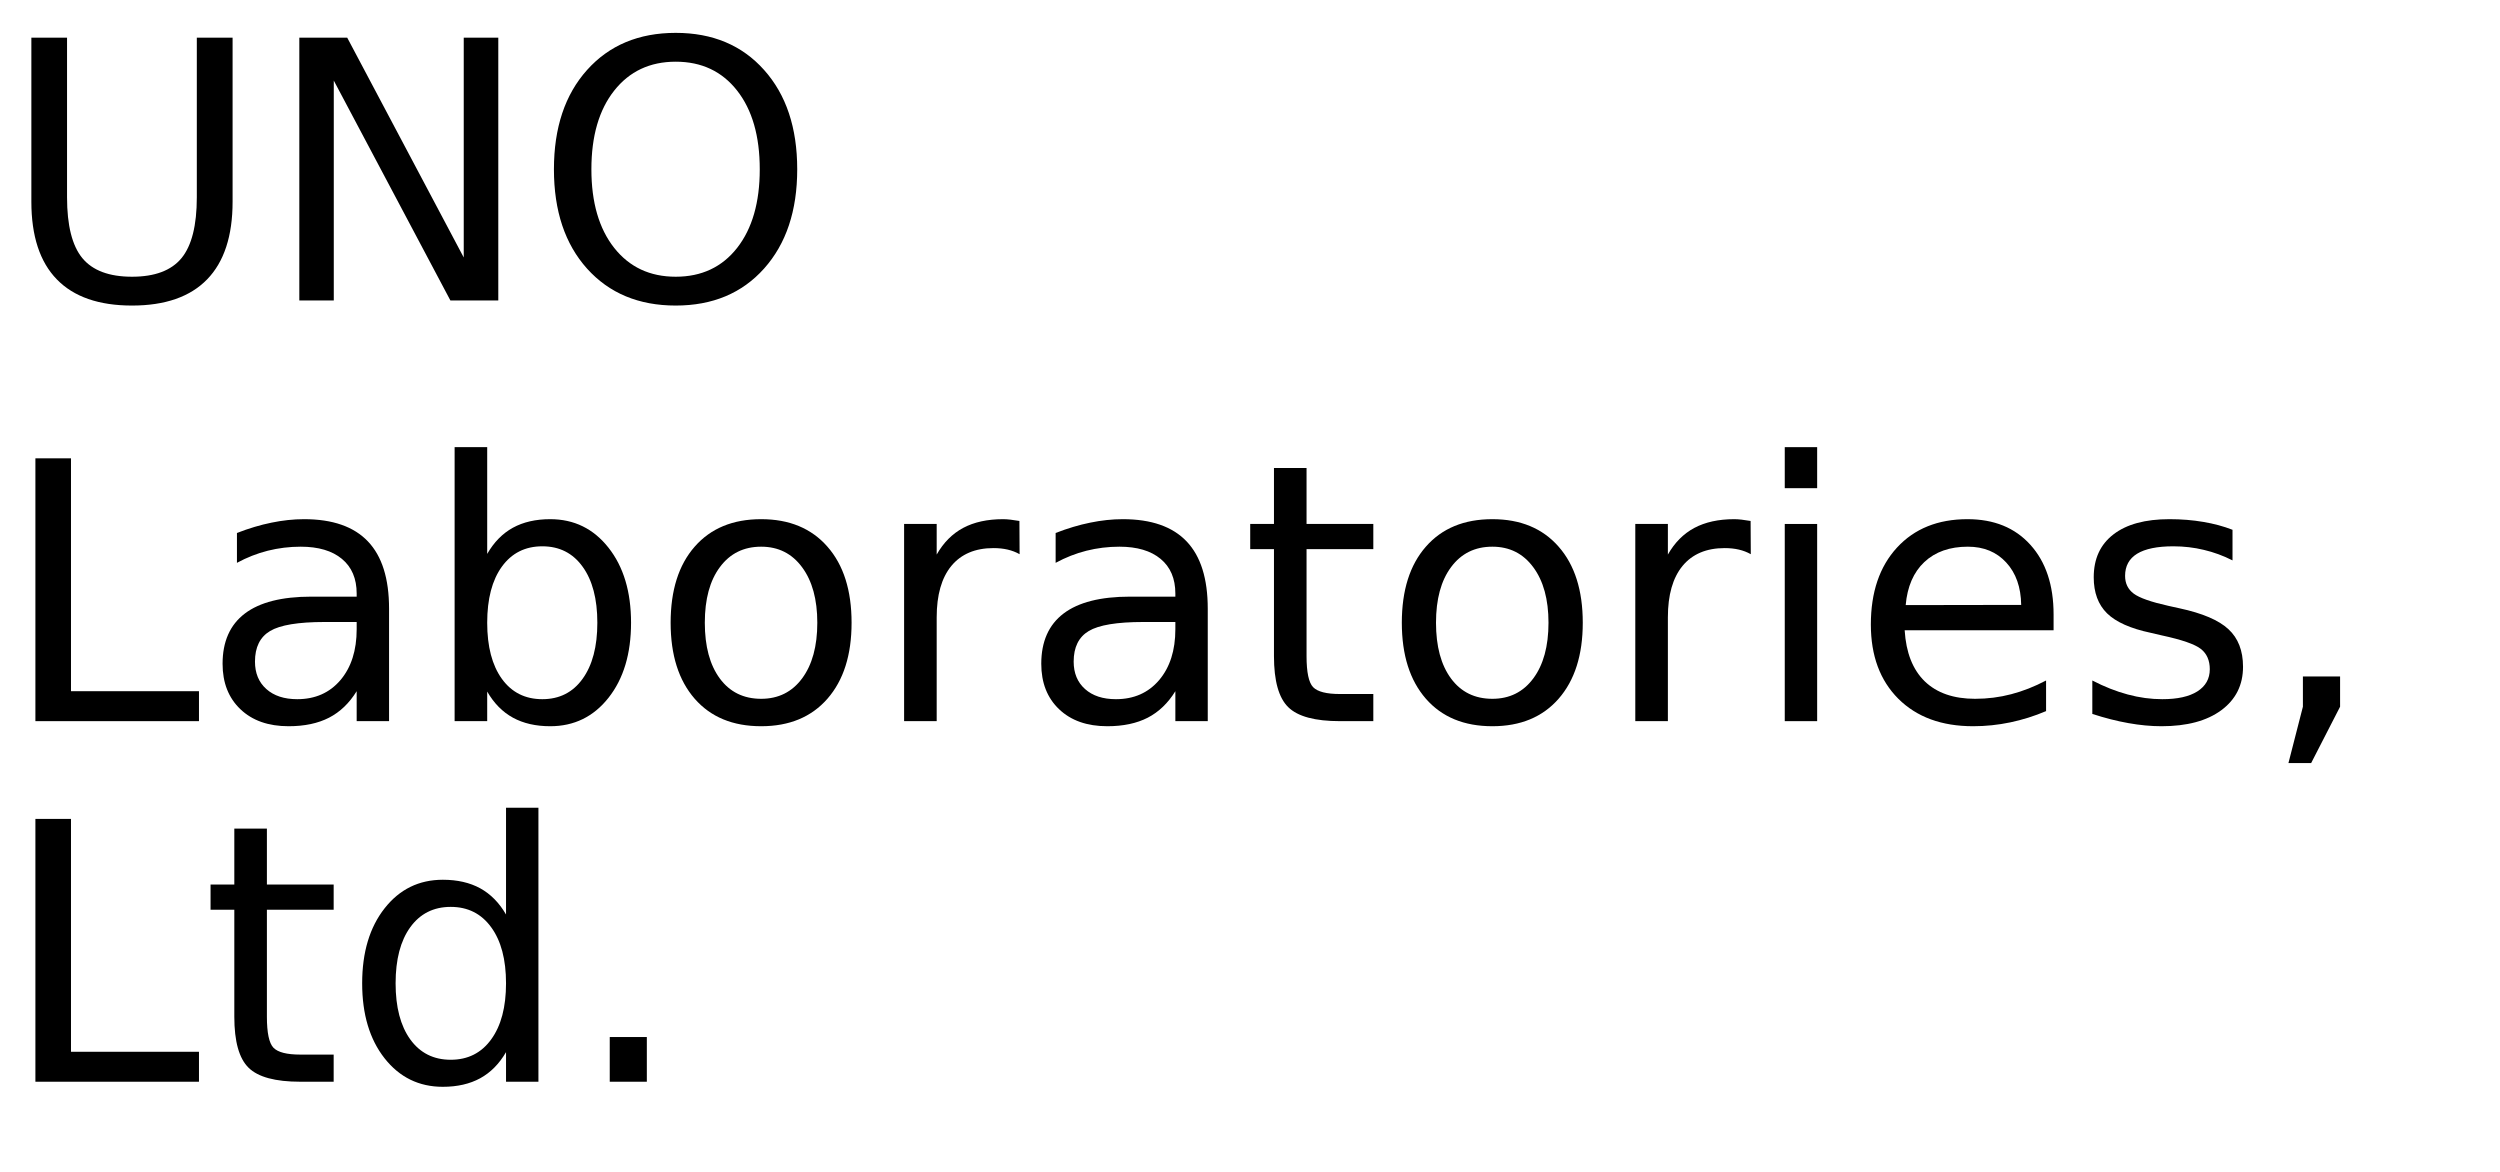
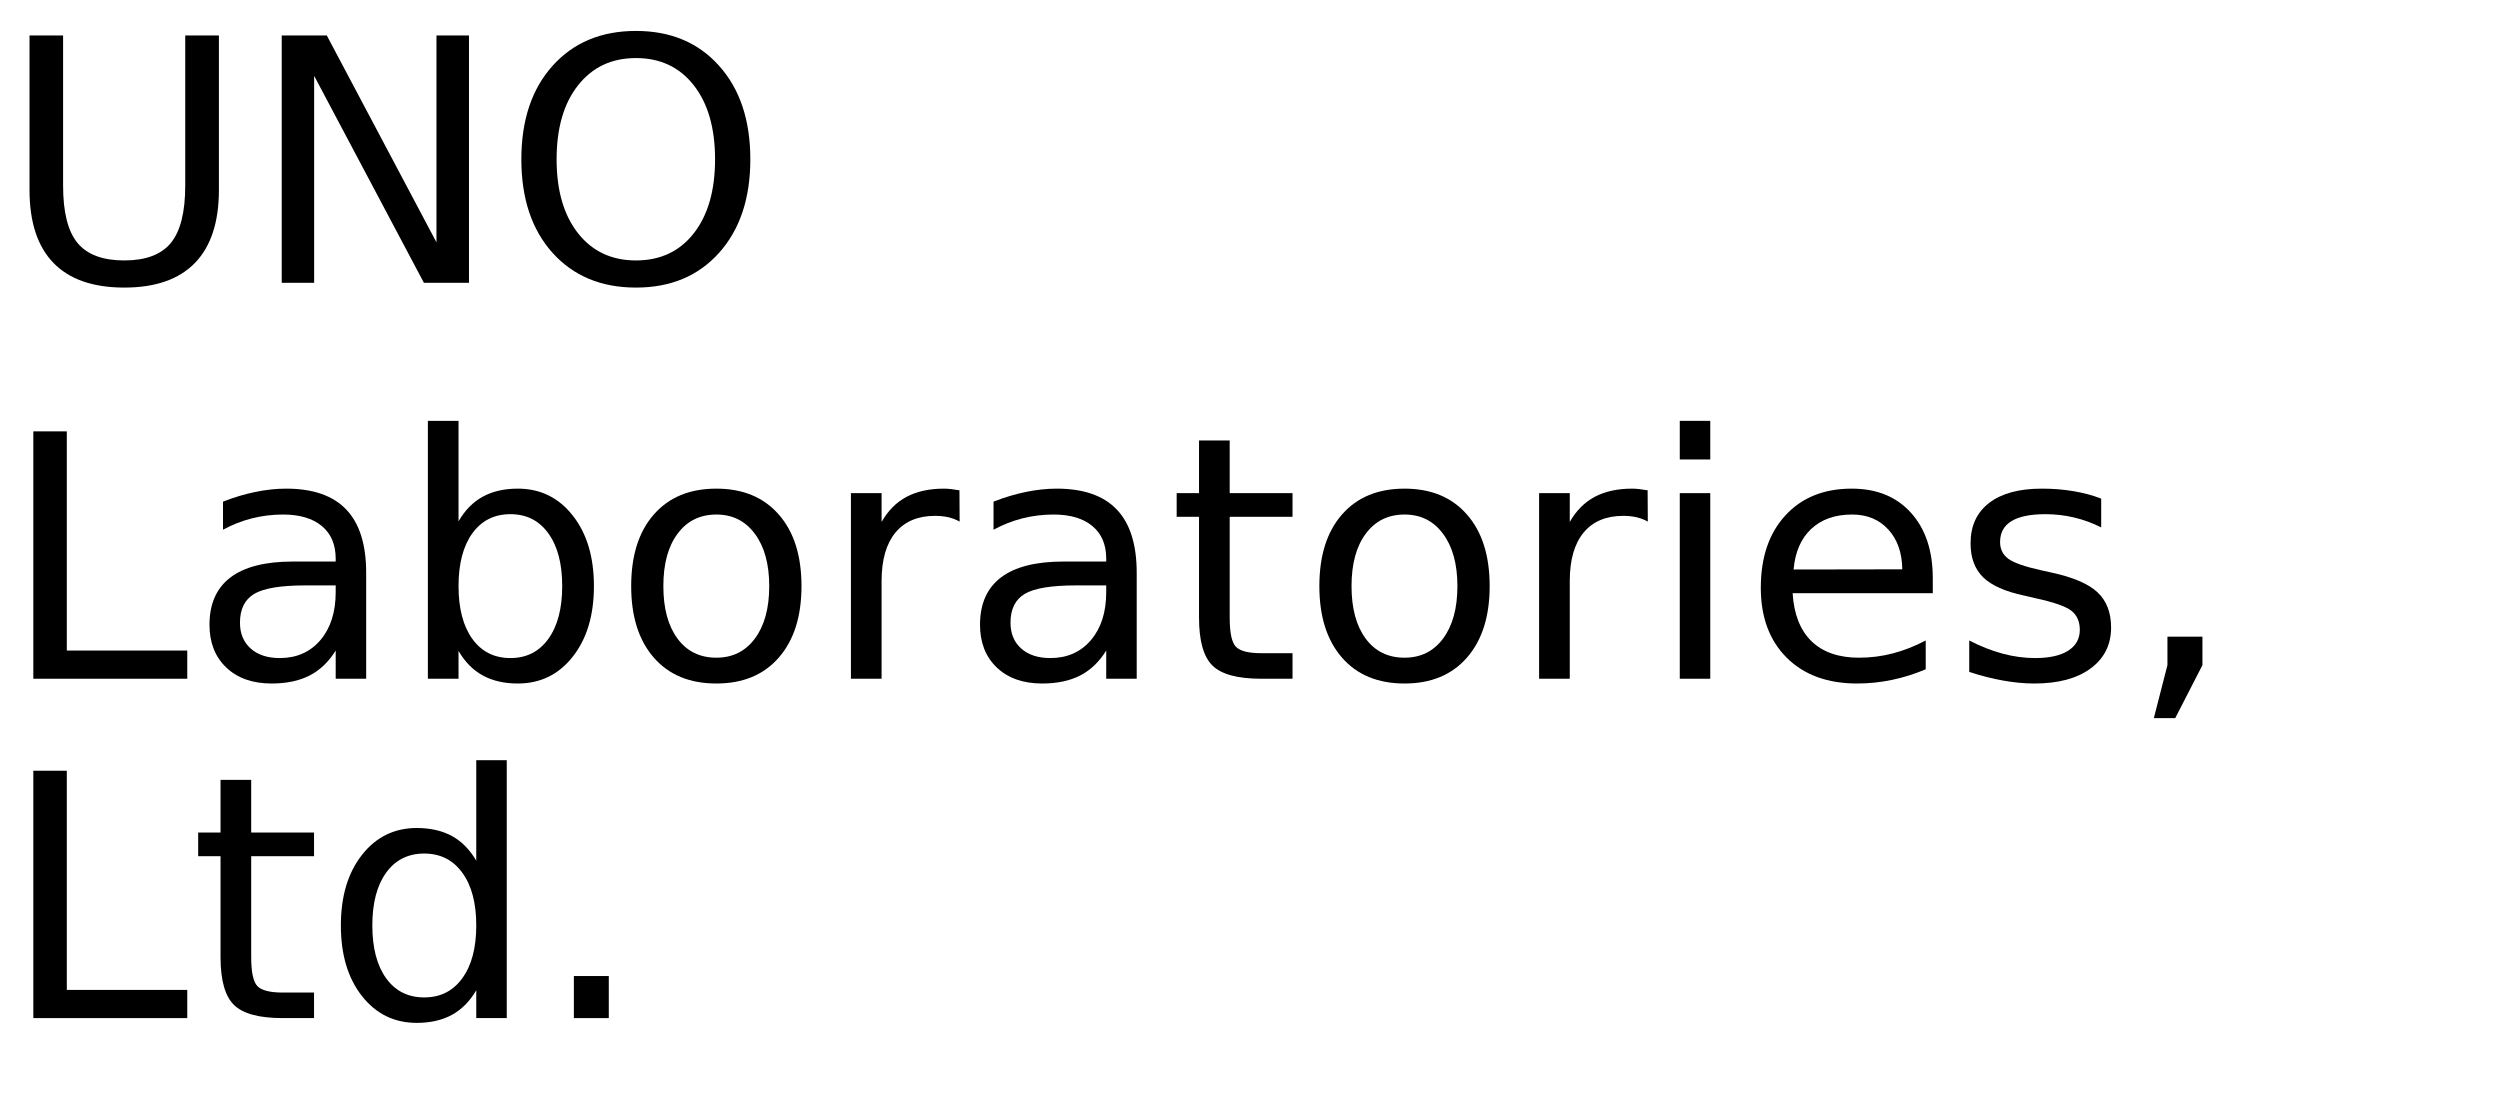
- <svg xmlns="http://www.w3.org/2000/svg" xmlns:xlink="http://www.w3.org/1999/xlink" width="416" height="195" viewBox="0 0 416 195">
+ <svg xmlns="http://www.w3.org/2000/svg" xmlns:xlink="http://www.w3.org/1999/xlink" width="442" height="195" viewBox="0 0 442 195">
  <defs>
    <g>
      <g id="glyph-0-0">
        <path d="M 5.219 -43.734 L 11.156 -43.734 L 11.156 -17.172 C 11.156 -12.484 12.004 -9.109 13.703 -7.047 C 15.41 -4.984 18.164 -3.953 21.969 -3.953 C 25.758 -3.953 28.504 -4.984 30.203 -7.047 C 31.898 -9.109 32.75 -12.484 32.75 -17.172 L 32.75 -43.734 L 38.703 -43.734 L 38.703 -16.438 C 38.703 -10.727 37.289 -6.422 34.469 -3.516 C 31.645 -0.609 27.477 0.844 21.969 0.844 C 16.445 0.844 12.273 -0.609 9.453 -3.516 C 6.629 -6.422 5.219 -10.727 5.219 -16.438 Z M 5.219 -43.734 " />
      </g>
      <g id="glyph-0-1">
        <path d="M 5.891 -43.734 L 13.859 -43.734 L 33.25 -7.156 L 33.25 -43.734 L 39 -43.734 L 39 0 L 31.031 0 L 11.625 -36.594 L 11.625 0 L 5.891 0 Z M 5.891 -43.734 " />
      </g>
      <g id="glyph-0-2">
        <path d="M 23.641 -39.734 C 19.348 -39.734 15.938 -38.129 13.406 -34.922 C 10.875 -31.723 9.609 -27.359 9.609 -21.828 C 9.609 -16.316 10.875 -11.957 13.406 -8.75 C 15.938 -5.551 19.348 -3.953 23.641 -3.953 C 27.941 -3.953 31.348 -5.551 33.859 -8.75 C 36.367 -11.957 37.625 -16.316 37.625 -21.828 C 37.625 -27.359 36.367 -31.723 33.859 -34.922 C 31.348 -38.129 27.941 -39.734 23.641 -39.734 Z M 23.641 -44.531 C 29.773 -44.531 34.676 -42.473 38.344 -38.359 C 42.02 -34.254 43.859 -28.742 43.859 -21.828 C 43.859 -14.93 42.02 -9.426 38.344 -5.312 C 34.676 -1.207 29.773 0.844 23.641 0.844 C 17.492 0.844 12.578 -1.203 8.891 -5.297 C 5.211 -9.398 3.375 -14.91 3.375 -21.828 C 3.375 -28.742 5.211 -34.254 8.891 -38.359 C 12.578 -42.473 17.492 -44.531 23.641 -44.531 Z M 23.641 -44.531 " />
      </g>
      <g id="glyph-0-3">
        <path d="M 5.891 -43.734 L 11.812 -43.734 L 11.812 -4.984 L 33.109 -4.984 L 33.109 0 L 5.891 0 Z M 5.891 -43.734 " />
      </g>
      <g id="glyph-0-4">
        <path d="M 20.562 -16.5 C 16.207 -16.5 13.191 -16 11.516 -15 C 9.836 -14 9 -12.301 9 -9.906 C 9 -7.988 9.629 -6.469 10.891 -5.344 C 12.148 -4.219 13.863 -3.656 16.031 -3.656 C 19.02 -3.656 21.414 -4.711 23.219 -6.828 C 25.02 -8.953 25.922 -11.773 25.922 -15.297 L 25.922 -16.5 Z M 31.312 -18.719 L 31.312 0 L 25.922 0 L 25.922 -4.984 C 24.691 -2.992 23.16 -1.523 21.328 -0.578 C 19.492 0.367 17.25 0.844 14.594 0.844 C 11.227 0.844 8.555 -0.098 6.578 -1.984 C 4.598 -3.867 3.609 -6.391 3.609 -9.547 C 3.609 -13.242 4.844 -16.031 7.312 -17.906 C 9.781 -19.781 13.469 -20.719 18.375 -20.719 L 25.922 -20.719 L 25.922 -21.234 C 25.922 -23.723 25.102 -25.645 23.469 -27 C 21.844 -28.352 19.555 -29.031 16.609 -29.031 C 14.734 -29.031 12.906 -28.805 11.125 -28.359 C 9.352 -27.91 7.645 -27.238 6 -26.344 L 6 -31.312 C 7.977 -32.082 9.895 -32.656 11.75 -33.031 C 13.602 -33.414 15.41 -33.609 17.172 -33.609 C 21.91 -33.609 25.453 -32.375 27.797 -29.906 C 30.141 -27.445 31.312 -23.719 31.312 -18.719 Z M 31.312 -18.719 " />
      </g>
      <g id="glyph-0-5">
        <path d="M 29.203 -16.375 C 29.203 -20.344 28.383 -23.453 26.75 -25.703 C 25.125 -27.961 22.891 -29.094 20.047 -29.094 C 17.191 -29.094 14.945 -27.961 13.312 -25.703 C 11.688 -23.453 10.875 -20.344 10.875 -16.375 C 10.875 -12.414 11.688 -9.305 13.312 -7.047 C 14.945 -4.785 17.191 -3.656 20.047 -3.656 C 22.891 -3.656 25.125 -4.785 26.75 -7.047 C 28.383 -9.305 29.203 -12.414 29.203 -16.375 Z M 10.875 -27.828 C 12 -29.785 13.426 -31.238 15.156 -32.188 C 16.883 -33.133 18.953 -33.609 21.359 -33.609 C 25.336 -33.609 28.57 -32.023 31.062 -28.859 C 33.562 -25.691 34.812 -21.531 34.812 -16.375 C 34.812 -11.219 33.562 -7.055 31.062 -3.891 C 28.57 -0.734 25.336 0.844 21.359 0.844 C 18.953 0.844 16.883 0.367 15.156 -0.578 C 13.426 -1.523 12 -2.973 10.875 -4.922 L 10.875 0 L 5.453 0 L 5.453 -45.594 L 10.875 -45.594 Z M 10.875 -27.828 " />
      </g>
      <g id="glyph-0-6">
        <path d="M 18.375 -29.031 C 15.477 -29.031 13.191 -27.898 11.516 -25.641 C 9.836 -23.391 9 -20.301 9 -16.375 C 9 -12.445 9.832 -9.352 11.5 -7.094 C 13.164 -4.844 15.457 -3.719 18.375 -3.719 C 21.238 -3.719 23.508 -4.848 25.188 -7.109 C 26.875 -9.379 27.719 -12.469 27.719 -16.375 C 27.719 -20.258 26.875 -23.336 25.188 -25.609 C 23.508 -27.891 21.238 -29.031 18.375 -29.031 Z M 18.375 -33.609 C 23.062 -33.609 26.738 -32.082 29.406 -29.031 C 32.082 -25.988 33.422 -21.77 33.422 -16.375 C 33.422 -11.008 32.082 -6.797 29.406 -3.734 C 26.738 -0.68 23.062 0.844 18.375 0.844 C 13.664 0.844 9.977 -0.68 7.312 -3.734 C 4.645 -6.797 3.312 -11.008 3.312 -16.375 C 3.312 -21.77 4.645 -25.988 7.312 -29.031 C 9.977 -32.082 13.664 -33.609 18.375 -33.609 Z M 18.375 -33.609 " />
      </g>
      <g id="glyph-0-7">
        <path d="M 24.672 -27.781 C 24.066 -28.125 23.406 -28.379 22.688 -28.547 C 21.977 -28.711 21.191 -28.797 20.328 -28.797 C 17.285 -28.797 14.945 -27.805 13.312 -25.828 C 11.688 -23.848 10.875 -21 10.875 -17.281 L 10.875 0 L 5.453 0 L 5.453 -32.812 L 10.875 -32.812 L 10.875 -27.719 C 12 -29.707 13.469 -31.188 15.281 -32.156 C 17.102 -33.125 19.316 -33.609 21.922 -33.609 C 22.285 -33.609 22.691 -33.582 23.141 -33.531 C 23.586 -33.477 24.086 -33.406 24.641 -33.312 Z M 24.672 -27.781 " />
      </g>
      <g id="glyph-0-8">
        <path d="M 10.984 -42.125 L 10.984 -32.812 L 22.094 -32.812 L 22.094 -28.625 L 10.984 -28.625 L 10.984 -10.812 C 10.984 -8.133 11.348 -6.414 12.078 -5.656 C 12.816 -4.895 14.305 -4.516 16.547 -4.516 L 22.094 -4.516 L 22.094 0 L 16.547 0 C 12.391 0 9.52 -0.773 7.938 -2.328 C 6.352 -3.879 5.562 -6.707 5.562 -10.812 L 5.562 -28.625 L 1.609 -28.625 L 1.609 -32.812 L 5.562 -32.812 L 5.562 -42.125 Z M 10.984 -42.125 " />
      </g>
      <g id="glyph-0-9">
        <path d="M 5.656 -32.812 L 11.047 -32.812 L 11.047 0 L 5.656 0 Z M 5.656 -45.594 L 11.047 -45.594 L 11.047 -38.766 L 5.656 -38.766 Z M 5.656 -45.594 " />
      </g>
      <g id="glyph-0-10">
        <path d="M 33.719 -17.75 L 33.719 -15.125 L 8.938 -15.125 C 9.164 -11.406 10.281 -8.57 12.281 -6.625 C 14.289 -4.688 17.082 -3.719 20.656 -3.719 C 22.727 -3.719 24.734 -3.973 26.672 -4.484 C 28.617 -4.992 30.551 -5.754 32.469 -6.766 L 32.469 -1.672 C 30.531 -0.848 28.547 -0.223 26.516 0.203 C 24.484 0.629 22.422 0.844 20.328 0.844 C 15.098 0.844 10.953 -0.676 7.891 -3.719 C 4.836 -6.77 3.312 -10.891 3.312 -16.078 C 3.312 -21.453 4.758 -25.719 7.656 -28.875 C 10.562 -32.031 14.473 -33.609 19.391 -33.609 C 23.805 -33.609 27.297 -32.188 29.859 -29.344 C 32.43 -26.5 33.719 -22.633 33.719 -17.75 Z M 28.328 -19.344 C 28.285 -22.289 27.457 -24.641 25.844 -26.391 C 24.238 -28.148 22.109 -29.031 19.453 -29.031 C 16.441 -29.031 14.031 -28.18 12.219 -26.484 C 10.414 -24.785 9.379 -22.395 9.109 -19.312 Z M 28.328 -19.344 " />
      </g>
      <g id="glyph-0-11">
        <path d="M 26.578 -31.844 L 26.578 -26.75 C 25.047 -27.531 23.457 -28.113 21.812 -28.5 C 20.176 -28.895 18.484 -29.094 16.734 -29.094 C 14.055 -29.094 12.047 -28.68 10.703 -27.859 C 9.367 -27.035 8.703 -25.805 8.703 -24.172 C 8.703 -22.922 9.18 -21.938 10.141 -21.219 C 11.098 -20.508 13.02 -19.832 15.906 -19.188 L 17.75 -18.781 C 21.582 -17.957 24.301 -16.797 25.906 -15.297 C 27.52 -13.805 28.328 -11.723 28.328 -9.047 C 28.328 -6.004 27.117 -3.594 24.703 -1.812 C 22.297 -0.039 18.984 0.844 14.766 0.844 C 13.004 0.844 11.172 0.672 9.266 0.328 C 7.367 -0.004 5.363 -0.516 3.25 -1.203 L 3.25 -6.766 C 5.238 -5.734 7.203 -4.957 9.141 -4.438 C 11.078 -3.914 12.992 -3.656 14.891 -3.656 C 17.422 -3.656 19.367 -4.086 20.734 -4.953 C 22.109 -5.828 22.797 -7.055 22.797 -8.641 C 22.797 -10.109 22.301 -11.234 21.312 -12.016 C 20.32 -12.797 18.16 -13.547 14.828 -14.266 L 12.953 -14.703 C 9.609 -15.41 7.191 -16.488 5.703 -17.938 C 4.223 -19.395 3.484 -21.395 3.484 -23.938 C 3.484 -27.02 4.578 -29.398 6.766 -31.078 C 8.953 -32.766 12.055 -33.609 16.078 -33.609 C 18.078 -33.609 19.953 -33.457 21.703 -33.156 C 23.461 -32.863 25.086 -32.426 26.578 -31.844 Z M 26.578 -31.844 " />
      </g>
      <g id="glyph-0-12">
        <path d="M 7.031 -7.438 L 13.219 -7.438 L 13.219 -2.406 L 8.406 6.969 L 4.625 6.969 L 7.031 -2.406 Z M 7.031 -7.438 " />
      </g>
      <g id="glyph-0-13">
        <path d="M 27.25 -27.828 L 27.25 -45.594 L 32.641 -45.594 L 32.641 0 L 27.25 0 L 27.25 -4.922 C 26.113 -2.973 24.68 -1.523 22.953 -0.578 C 21.223 0.367 19.148 0.844 16.734 0.844 C 12.766 0.844 9.535 -0.734 7.047 -3.891 C 4.555 -7.055 3.312 -11.219 3.312 -16.375 C 3.312 -21.531 4.555 -25.691 7.047 -28.859 C 9.535 -32.023 12.766 -33.609 16.734 -33.609 C 19.148 -33.609 21.223 -33.133 22.953 -32.188 C 24.68 -31.238 26.113 -29.785 27.25 -27.828 Z M 8.875 -16.375 C 8.875 -12.414 9.688 -9.305 11.312 -7.047 C 12.945 -4.785 15.191 -3.656 18.047 -3.656 C 20.898 -3.656 23.145 -4.785 24.781 -7.047 C 26.426 -9.305 27.25 -12.414 27.25 -16.375 C 27.25 -20.344 26.426 -23.453 24.781 -25.703 C 23.145 -27.961 20.898 -29.094 18.047 -29.094 C 15.191 -29.094 12.945 -27.961 11.312 -25.703 C 9.688 -23.453 8.875 -20.344 8.875 -16.375 Z M 8.875 -16.375 " />
      </g>
      <g id="glyph-0-14">
        <path d="M 6.422 -7.438 L 12.594 -7.438 L 12.594 0 L 6.422 0 Z M 6.422 -7.438 " />
      </g>
    </g>
  </defs>
  <g fill="rgb(0%, 0%, 0%)" fill-opacity="1">
    <use xlink:href="#glyph-0-0" x="0" y="50" />
    <use xlink:href="#glyph-0-1" x="43.916" y="50" />
    <use xlink:href="#glyph-0-2" x="88.799" y="50" />
  </g>
  <g fill="rgb(0%, 0%, 0%)" fill-opacity="1">
    <use xlink:href="#glyph-0-3" x="0" y="120" />
    <use xlink:href="#glyph-0-4" x="33.428" y="120" />
    <use xlink:href="#glyph-0-5" x="70.195" y="120" />
    <use xlink:href="#glyph-0-6" x="108.281" y="120" />
    <use xlink:href="#glyph-0-7" x="144.99" y="120" />
    <use xlink:href="#glyph-0-4" x="169.658" y="120" />
    <use xlink:href="#glyph-0-8" x="206.426" y="120" />
    <use xlink:href="#glyph-0-6" x="229.951" y="120" />
    <use xlink:href="#glyph-0-7" x="266.66" y="120" />
    <use xlink:href="#glyph-0-9" x="291.328" y="120" />
    <use xlink:href="#glyph-0-10" x="307.998" y="120" />
    <use xlink:href="#glyph-0-11" x="344.912" y="120" />
    <use xlink:href="#glyph-0-12" x="376.172" y="120" />
  </g>
  <g fill="rgb(0%, 0%, 0%)" fill-opacity="1">
    <use xlink:href="#glyph-0-3" x="0" y="180" />
    <use xlink:href="#glyph-0-8" x="33.428" y="180" />
    <use xlink:href="#glyph-0-13" x="56.953" y="180" />
    <use xlink:href="#glyph-0-14" x="95.039" y="180" />
  </g>
</svg>
